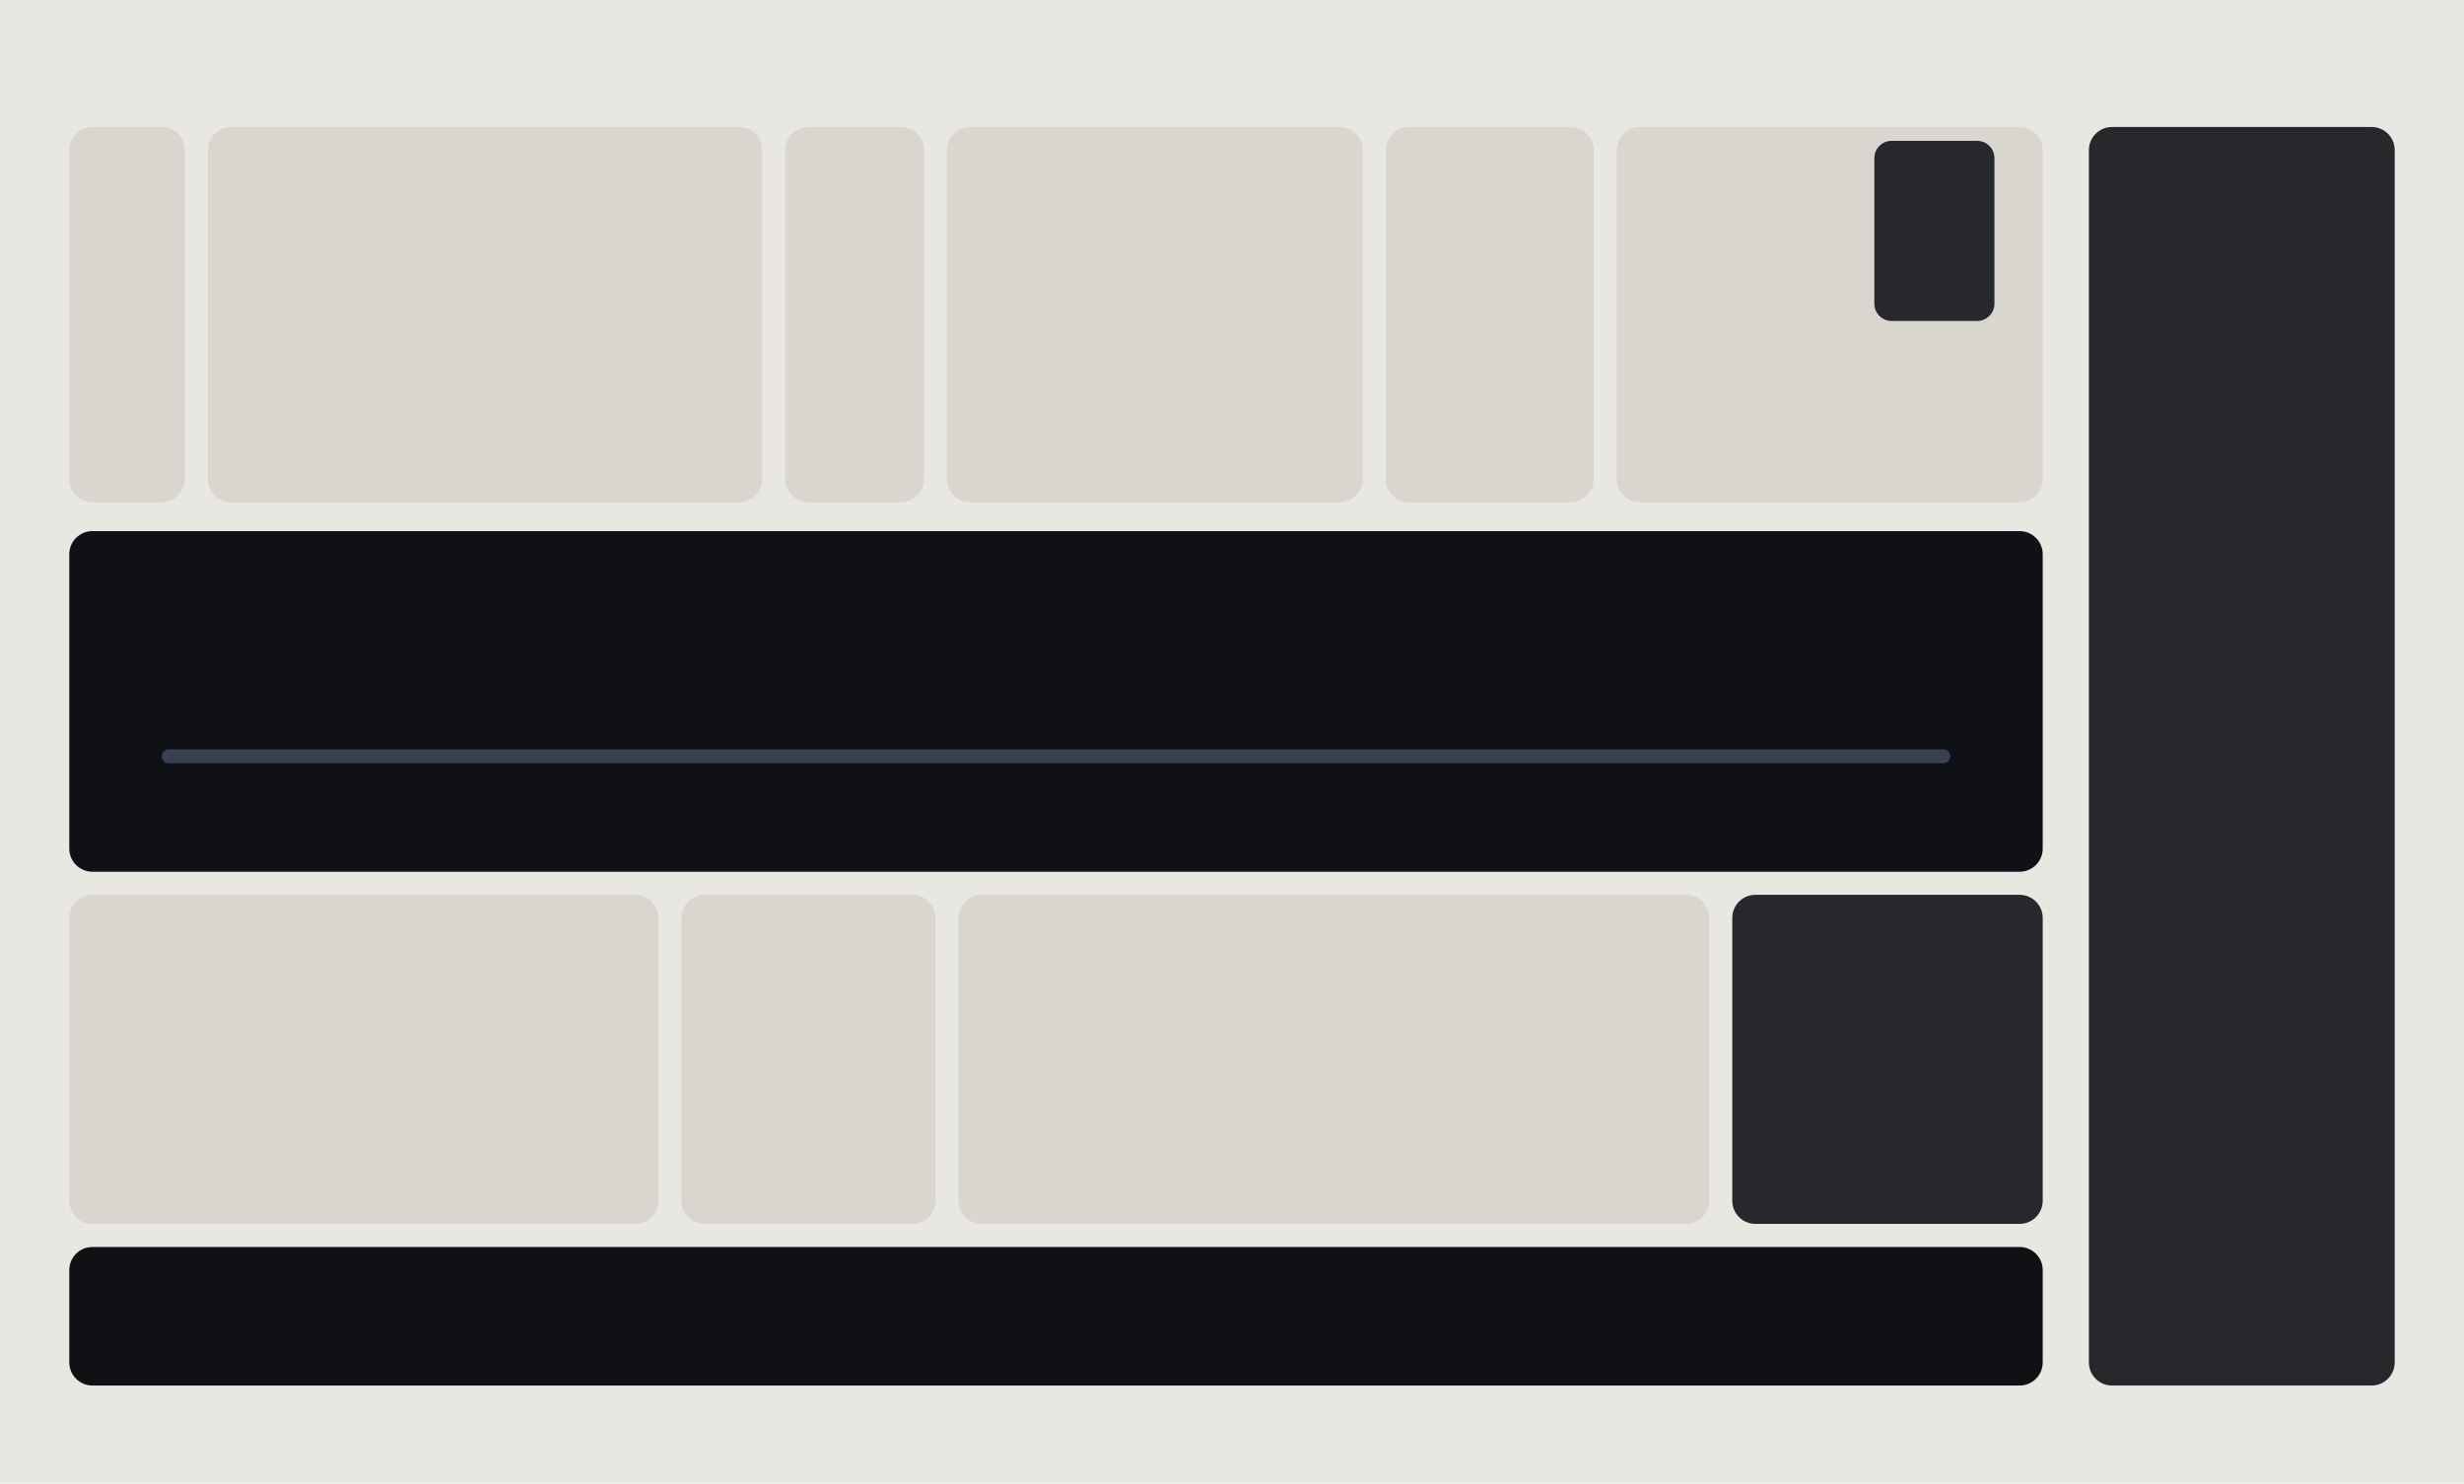
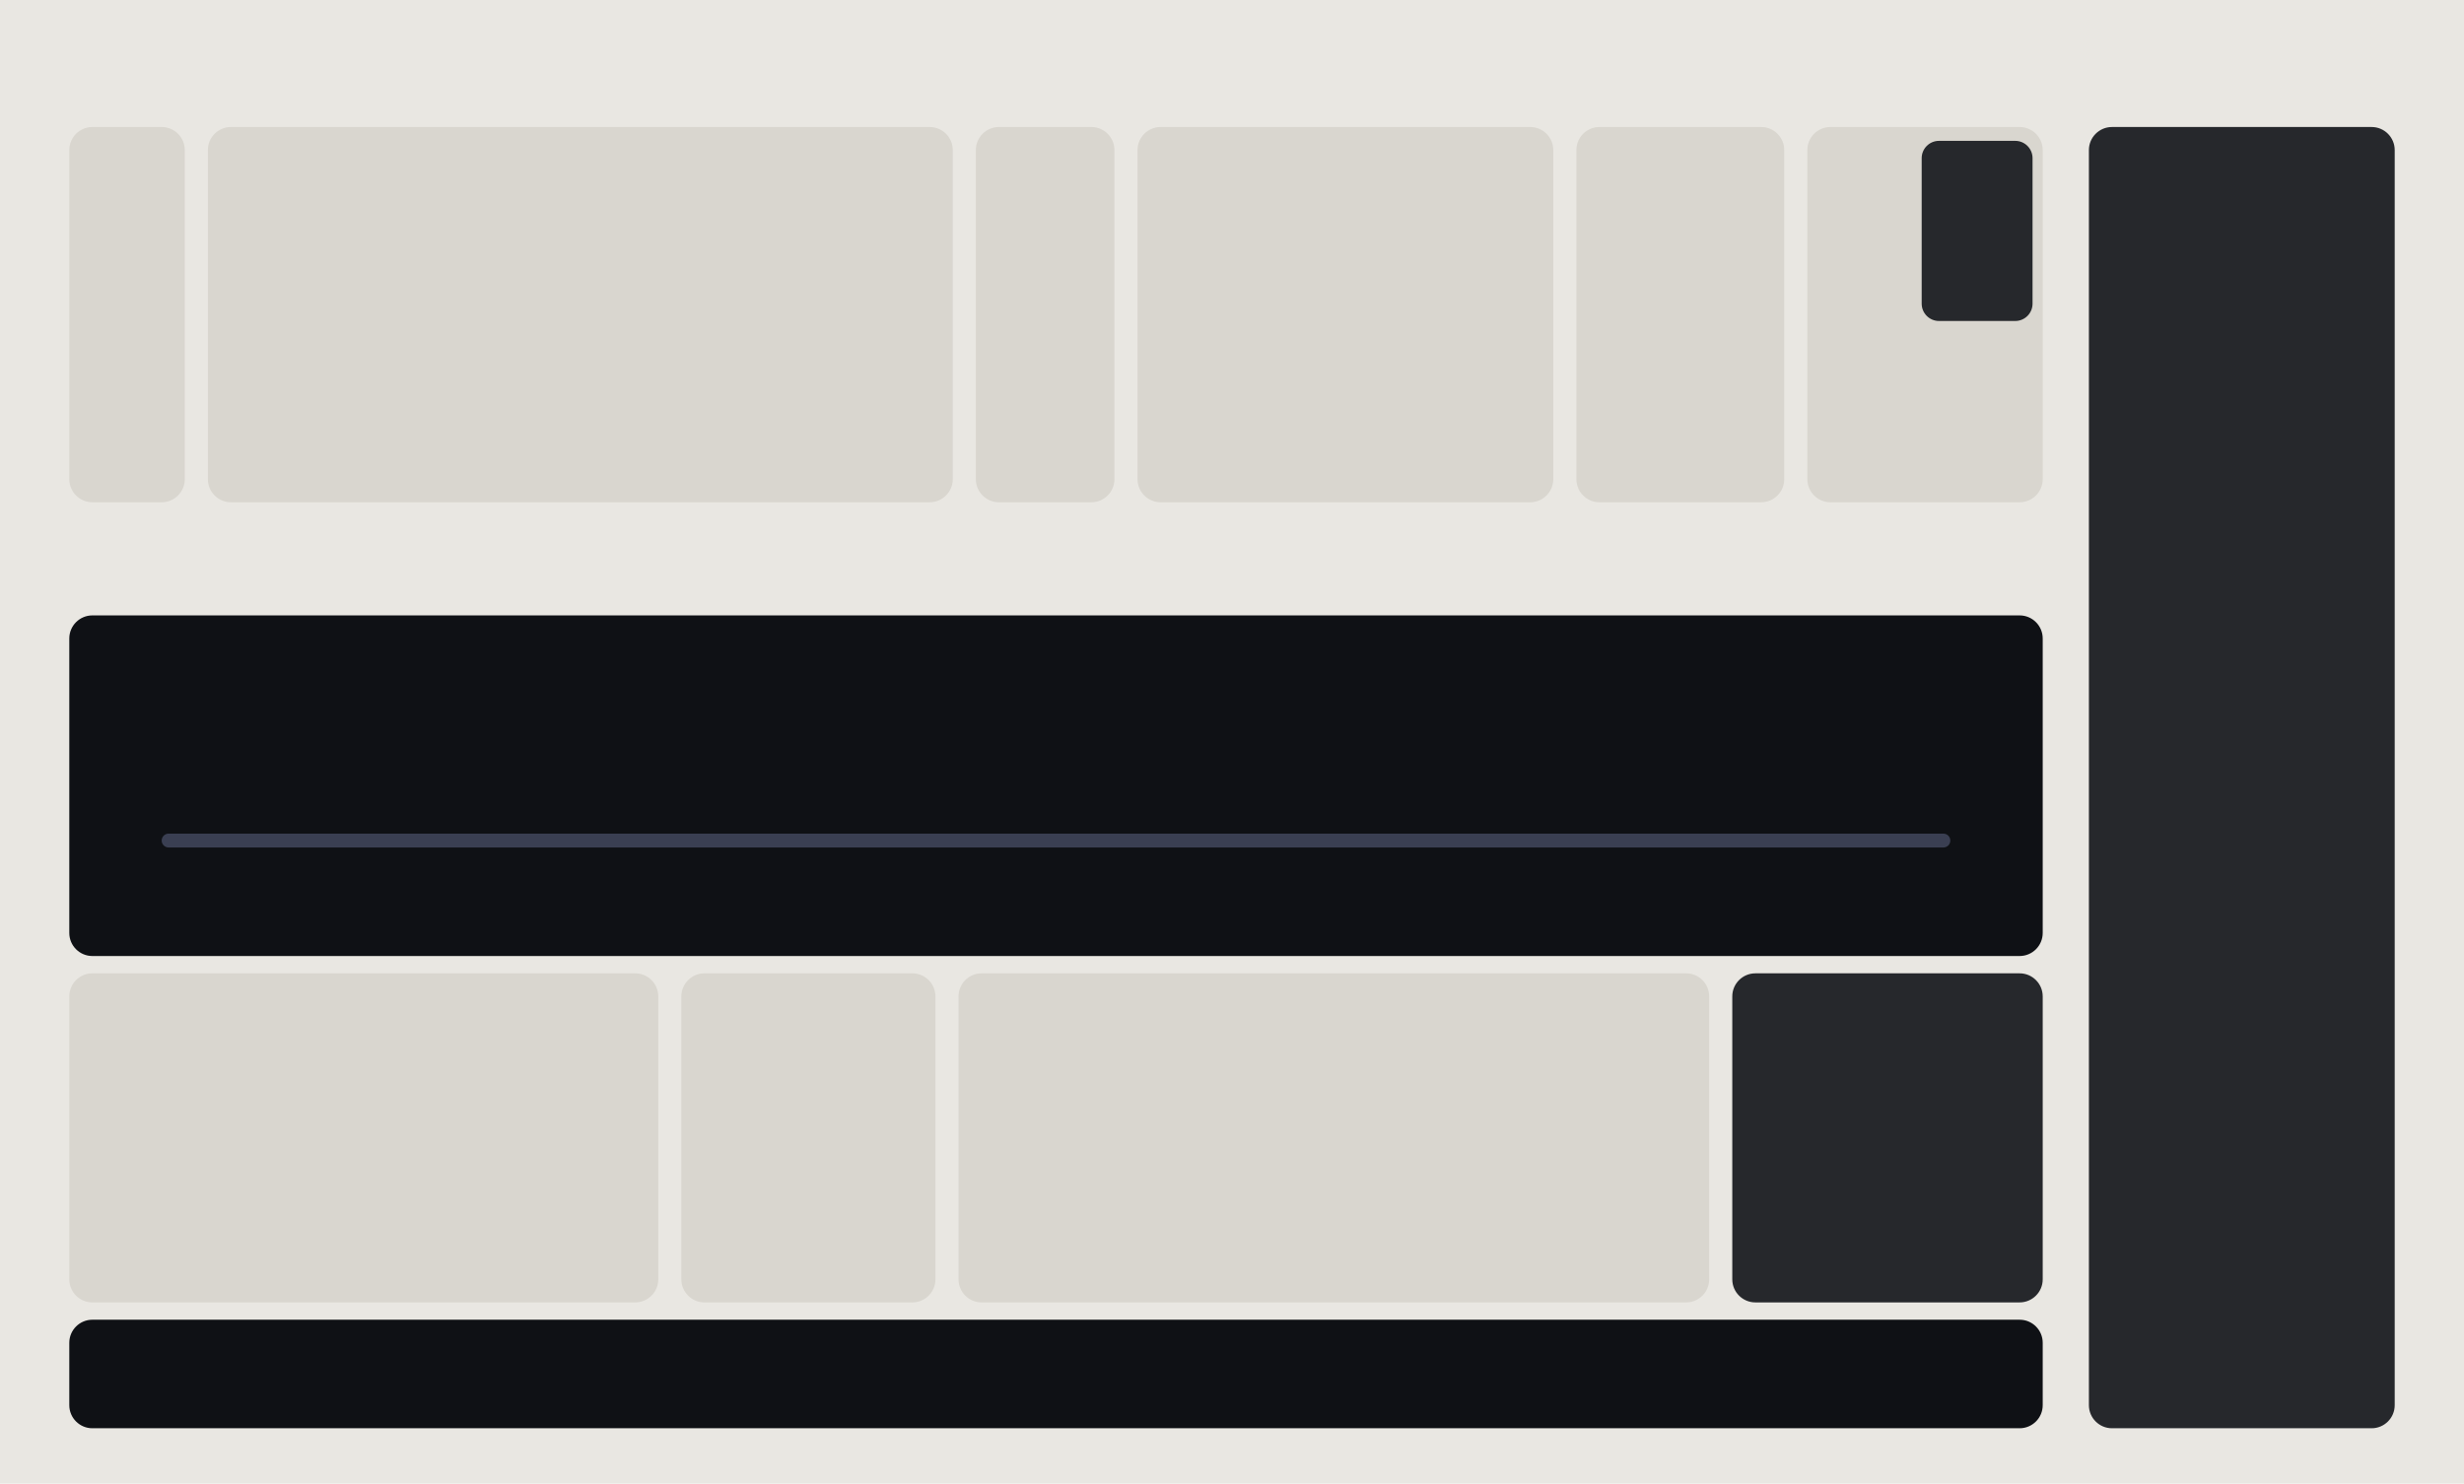
<svg xmlns="http://www.w3.org/2000/svg" width="213.36mm" height="128.5mm" viewBox="0 0 213.36 128.5" version="1.1">
  <g id="panel">
    <rect id="background" x="0" y="0" width="213.36" height="128.5" fill="#e9e7e2" />
    <g id="marker-sections" fill="#d9d6cf">
      <rect x="6" y="11" width="10" height="32.5" rx="2" ry="2" />
-       <rect x="18" y="11" width="48" height="32.5" rx="2" ry="2" />
-       <rect x="68" y="11" width="12" height="32.5" rx="2" ry="2" />
-       <rect x="82" y="11" width="36" height="32.5" rx="2" ry="2" />
-       <rect x="120" y="11" width="18" height="32.5" rx="2" ry="2" />
-       <rect x="140" y="11" width="36.88" height="32.5" rx="2" ry="2" />
+       <rect x="18" y="11" width="64.5" height="32.5" rx="2" ry="2" />
+       <rect x="84.5" y="11" width="12" height="32.5" rx="2" ry="2" />
+       <rect x="98.5" y="11" width="36" height="32.5" rx="2" ry="2" />
+       <rect x="136.5" y="11" width="18" height="32.5" rx="2" ry="2" />
+       <rect x="156.5" y="11" width="20.38" height="32.5" rx="2" ry="2" />
    </g>
-     <rect id="screen" x="6" y="46" width="170.88" height="29.5" rx="2" ry="2" fill="#0f1115" />
-     <rect id="bar-track" x="14" y="64.9" width="154.88" height="1.2" rx="0.6" ry="0.6" fill="#3a3f52" />
+     <rect id="screen" x="6" y="53.3" width="170.88" height="29.5" rx="2" ry="2" fill="#0f1115" />
+     <rect id="bar-track" x="14" y="72.2" width="154.88" height="1.2" rx="0.6" ry="0.6" fill="#3a3f52" />
    <g id="control-sections" fill="#d9d6cf">
-       <rect x="6" y="77.5" width="51" height="28.5" rx="2" ry="2" />
-       <rect x="59" y="77.5" width="22" height="28.5" rx="2" ry="2" />
-       <rect x="83" y="77.5" width="65" height="28.5" rx="2" ry="2" />
+       <rect x="6" y="84.3" width="51" height="28.5" rx="2" ry="2" />
+       <rect x="59" y="84.3" width="22" height="28.5" rx="2" ry="2" />
+       <rect x="83" y="84.3" width="65" height="28.5" rx="2" ry="2" />
    </g>
-     <rect id="output-box" x="150" y="77.5" width="26.88" height="28.5" rx="2" ry="2" fill="#26282c" />
-     <rect id="clock-out-box" x="162.3" y="12.2" width="10.4" height="15.6" rx="1.5" ry="1.5" fill="#26282c" />
-     <rect id="dots-strip" x="6" y="108" width="170.88" height="12" rx="2" ry="2" fill="#0f1115" />
-     <rect id="artifact-out-box" x="180.88" y="11" width="26.48" height="109" rx="2" ry="2" fill="#26282c" />
+     <rect id="output-box" x="150" y="84.3" width="26.88" height="28.5" rx="2" ry="2" fill="#26282c" />
+     <rect id="clock-out-box" x="166.4" y="12.2" width="9.6" height="15.6" rx="1.5" ry="1.5" fill="#26282c" />
+     <rect id="dots-strip" x="6" y="114.3" width="170.88" height="9.4" rx="2" ry="2" fill="#0f1115" />
+     <rect id="artifact-out-box" x="180.88" y="11" width="26.48" height="112.7" rx="2" ry="2" fill="#26282c" />
  </g>
  <g id="components" style="display:none">
    <circle id="MARKER_BADGE" cx="11" cy="19" r="4" fill="#ffff00" />
    <circle id="MARKER_WAVE_PARAM" cx="27" cy="19" r="4" fill="#ff0000" />
    <circle id="MARKER_SMOOTH_PARAM" cx="27" cy="34" r="3" fill="#ff0000" />
-     <rect id="MARKER_LFO_SHAPE_PARAM" x="36.5" y="14" width="16" height="9" fill="#ff0000" />
-     <circle id="MARKER_LFO_RATE_PARAM" cx="59" cy="19" r="3" fill="#ff0000" />
-     <circle id="MARKER_LFO_AMT_PARAM" cx="60.5" cy="34" r="3" fill="#ff0000" />
-     <rect id="MARKER_LFO_SYNC_PARAM" x="36.4" y="31.8" width="6.8" height="4.4" fill="#ff0000" />
-     <rect id="MARKER_LFO_TRIPLET_PARAM" x="43.6" y="31.8" width="4.2" height="4.4" fill="#ff0000" />
-     <rect id="MARKER_LFO_DOTTED_PARAM" x="48.4" y="31.8" width="4.2" height="4.4" fill="#ff0000" />
-     <circle id="MARKER_GAIN_PARAM" cx="74" cy="19" r="4" fill="#ff0000" />
-     <circle id="MARKER_CUTOFF_PARAM" cx="92" cy="19" r="4" fill="#ff0000" />
-     <circle id="MARKER_DRIVE_PARAM" cx="108" cy="19" r="4" fill="#ff0000" />
-     <circle id="MARKER_RES_PARAM" cx="92" cy="34" r="3" fill="#ff0000" />
-     <rect id="MARKER_FILTER_MODE_PARAM" x="103" y="31.5" width="10" height="5" fill="#ff0000" />
-     <circle id="MARKER_PITCH_PARAM" cx="129" cy="19" r="4" fill="#ff0000" />
-     <rect id="MARKER_PITCH_FREE_PARAM" x="129.5" y="31.8" width="6.8" height="4.4" fill="#ff0000" />
-     <circle id="MARKER_FINE_PARAM" cx="124.2" cy="34" r="3" fill="#ff0000" />
-     <circle id="MARKER_PAN_PARAM" cx="74" cy="34" r="3.5" fill="#ff0000" />
-     <circle id="INTERNAL_BPM_PARAM" cx="149.5" cy="19" r="3.5" fill="#ff0000" />
-     <rect id="RESTART_PARAM" x="163.2" y="38.5" width="8.6" height="4.2" fill="#ff0000" />
-     <circle id="CLOCK_INPUT" cx="149.5" cy="34" r="4" fill="#00ff00" />
-     <circle id="CLOCK_OUTPUT" cx="167.5" cy="18.4" r="4" fill="#0000ff" />
-     <circle id="RESET_INPUT" cx="167.5" cy="34" r="4" fill="#00ff00" />
-     <rect id="MARKER_BAR" x="6" y="46" width="170.88" height="29.5" fill="#ffff00" />
-     <circle id="POSITION_PARAM" cx="14" cy="90.5" r="6" fill="#ff0000" />
-     <circle id="POS_ATTEN_PARAM" cx="27" cy="83.4" r="3" fill="#ff0000" />
-     <circle id="POS_INPUT" cx="27" cy="94.6" r="4" fill="#00ff00" />
-     <rect id="POS_LFO_SHAPE_PARAM" x="36" y="81.7" width="17" height="7" fill="#ff0000" />
-     <rect id="POS_LFO_SYNC_PARAM" x="36.1" y="90.2" width="6.8" height="4.4" fill="#ff0000" />
-     <rect id="POS_LFO_TRIPLET_PARAM" x="43.8" y="90.2" width="4.2" height="4.4" fill="#ff0000" />
-     <rect id="POS_LFO_DOTTED_PARAM" x="48.7" y="90.2" width="4.2" height="4.4" fill="#ff0000" />
-     <circle id="POS_LFO_RATE_PARAM" cx="36.4" cy="98.8" r="3" fill="#ff0000" />
-     <circle id="POS_LFO_SMOOTH_PARAM" cx="45" cy="98.8" r="3" fill="#ff0000" />
-     <circle id="POS_LFO_AMT_PARAM" cx="53.6" cy="98.8" r="3" fill="#ff0000" />
-     <circle id="FREQ_PARAM" cx="64.5" cy="90.5" r="4" fill="#ff0000" />
-     <circle id="VOCT_INPUT" cx="75.5" cy="90.5" r="4" fill="#00ff00" />
-     <rect id="MASTER_MODE_PARAM" x="84" y="82.3" width="10" height="5" fill="#ff0000" />
-     <circle id="MASTER_CUTOFF_PARAM" cx="101.5" cy="84.8" r="3.5" fill="#ff0000" />
-     <circle id="MASTER_CUTOFF_AMT_PARAM" cx="101.5" cy="93.2" r="3" fill="#ff0000" />
-     <circle id="MASTER_CUTOFF_INPUT" cx="101.5" cy="101" r="4" fill="#00ff00" />
-     <circle id="MASTER_RES_PARAM" cx="111.9" cy="84.8" r="3.5" fill="#ff0000" />
-     <circle id="MASTER_DRIVE_PARAM" cx="122.3" cy="84.8" r="3.5" fill="#ff0000" />
-     <circle id="MASTER_SPREAD_PARAM" cx="132.7" cy="84.8" r="3.5" fill="#ff0000" />
-     <circle id="MASTER_FDBK_PARAM" cx="143.1" cy="84.8" r="3.5" fill="#ff0000" />
-     <circle id="MASTER_GAIN_PARAM" cx="155.3" cy="85.4" r="3.5" fill="#ff0000" />
-     <circle id="MASTER_GAIN_AMT_PARAM" cx="163.4" cy="85.4" r="3" fill="#ff0000" />
-     <circle id="MASTER_GAIN_INPUT" cx="171.6" cy="85.4" r="4" fill="#00ff00" />
-     <circle id="STOP_PARAM" cx="171.9" cy="97.6" r="2.8" fill="#ff0000" />
-     <circle id="LEFT_OUTPUT" cx="155.3" cy="97.6" r="4" fill="#0000ff" />
-     <circle id="RIGHT_OUTPUT" cx="164.1" cy="97.6" r="4" fill="#0000ff" />
-     <rect id="DOT_STRIP" x="6" y="108" width="170.88" height="12" fill="#ffff00" />
-     <rect id="PLAY_MODE_PARAM" x="20" y="121.8" width="14" height="5" fill="#ff0000" />
-     <circle id="MARKER_GRAIN_SPREAD_PARAM" cx="142" cy="124.3" r="3" fill="#ff0000" />
+     <rect id="MARKER_LFO_SHAPE_PARAM" x="38.5" y="14" width="22" height="9" fill="#ff0000" />
+     <circle id="MARKER_LFO_RATE_PARAM" cx="71.5" cy="19" r="3" fill="#ff0000" />
+     <circle id="MARKER_LFO_AMT_PARAM" cx="71.5" cy="34" r="3" fill="#ff0000" />
+     <rect id="MARKER_LFO_SYNC_PARAM" x="41.4" y="31.8" width="6.8" height="4.4" fill="#ff0000" />
+     <rect id="MARKER_LFO_TRIPLET_PARAM" x="48.6" y="31.8" width="4.2" height="4.4" fill="#ff0000" />
+     <rect id="MARKER_LFO_DOTTED_PARAM" x="53.4" y="31.8" width="4.2" height="4.4" fill="#ff0000" />
+     <circle id="MARKER_GAIN_PARAM" cx="90.5" cy="19" r="4" fill="#ff0000" />
+     <circle id="MARKER_CUTOFF_PARAM" cx="108.5" cy="19" r="4" fill="#ff0000" />
+     <circle id="MARKER_DRIVE_PARAM" cx="124.5" cy="19" r="4" fill="#ff0000" />
+     <circle id="MARKER_RES_PARAM" cx="108.5" cy="34" r="3" fill="#ff0000" />
+     <rect id="MARKER_FILTER_MODE_PARAM" x="119.5" y="31.5" width="10" height="5" fill="#ff0000" />
+     <circle id="MARKER_PITCH_PARAM" cx="145.5" cy="19" r="4" fill="#ff0000" />
+     <rect id="MARKER_PITCH_FREE_PARAM" x="146" y="31.8" width="6.8" height="4.4" fill="#ff0000" />
+     <circle id="MARKER_FINE_PARAM" cx="140.7" cy="34" r="3" fill="#ff0000" />
+     <circle id="MARKER_PAN_PARAM" cx="90.5" cy="34" r="3.5" fill="#ff0000" />
+     <circle id="INTERNAL_BPM_PARAM" cx="161.3" cy="19" r="3.5" fill="#ff0000" />
+     <rect id="RESTART_PARAM" x="166.9" y="38.5" width="8.6" height="4.2" fill="#ff0000" />
+     <circle id="CLOCK_INPUT" cx="161.3" cy="34" r="4" fill="#00ff00" />
+     <circle id="CLOCK_OUTPUT" cx="171.2" cy="18.4" r="4" fill="#0000ff" />
+     <circle id="RESET_INPUT" cx="171.2" cy="34" r="4" fill="#00ff00" />
+     <rect id="MARKER_BAR" x="6" y="53.3" width="170.88" height="29.5" fill="#ffff00" />
+     <circle id="POSITION_PARAM" cx="14" cy="97.3" r="6" fill="#ff0000" />
+     <circle id="POS_ATTEN_PARAM" cx="27" cy="90.2" r="3" fill="#ff0000" />
+     <circle id="POS_INPUT" cx="27" cy="101.4" r="4" fill="#00ff00" />
+     <rect id="POS_LFO_SHAPE_PARAM" x="36" y="88.5" width="17" height="7" fill="#ff0000" />
+     <rect id="POS_LFO_SYNC_PARAM" x="36.1" y="97" width="6.8" height="4.4" fill="#ff0000" />
+     <rect id="POS_LFO_TRIPLET_PARAM" x="43.8" y="97" width="4.2" height="4.4" fill="#ff0000" />
+     <rect id="POS_LFO_DOTTED_PARAM" x="48.7" y="97" width="4.2" height="4.4" fill="#ff0000" />
+     <circle id="POS_LFO_RATE_PARAM" cx="36.4" cy="105.6" r="3" fill="#ff0000" />
+     <circle id="POS_LFO_SMOOTH_PARAM" cx="45" cy="105.6" r="3" fill="#ff0000" />
+     <circle id="POS_LFO_AMT_PARAM" cx="53.6" cy="105.6" r="3" fill="#ff0000" />
+     <circle id="FREQ_PARAM" cx="64.5" cy="97.3" r="4" fill="#ff0000" />
+     <circle id="VOCT_INPUT" cx="75.5" cy="97.3" r="4" fill="#00ff00" />
+     <rect id="MASTER_MODE_PARAM" x="84" y="89.1" width="10" height="5" fill="#ff0000" />
+     <circle id="MASTER_CUTOFF_PARAM" cx="101.5" cy="91.6" r="3.5" fill="#ff0000" />
+     <circle id="MASTER_CUTOFF_AMT_PARAM" cx="101.5" cy="100" r="3" fill="#ff0000" />
+     <circle id="MASTER_CUTOFF_INPUT" cx="101.5" cy="107.8" r="4" fill="#00ff00" />
+     <circle id="MASTER_RES_PARAM" cx="111.9" cy="91.6" r="3.5" fill="#ff0000" />
+     <circle id="MASTER_DRIVE_PARAM" cx="122.3" cy="91.6" r="3.5" fill="#ff0000" />
+     <circle id="MASTER_SPREAD_PARAM" cx="132.7" cy="91.6" r="3.5" fill="#ff0000" />
+     <circle id="MASTER_FDBK_PARAM" cx="143.1" cy="91.6" r="3.5" fill="#ff0000" />
+     <circle id="MASTER_GAIN_PARAM" cx="155.3" cy="92.2" r="3.5" fill="#ff0000" />
+     <circle id="MASTER_GAIN_AMT_PARAM" cx="163.4" cy="92.2" r="3" fill="#ff0000" />
+     <circle id="MASTER_GAIN_INPUT" cx="171.6" cy="92.2" r="4" fill="#00ff00" />
+     <circle id="STOP_PARAM" cx="171.9" cy="104.4" r="2.8" fill="#ff0000" />
+     <circle id="LEFT_OUTPUT" cx="155.3" cy="104.4" r="4" fill="#0000ff" />
+     <circle id="RIGHT_OUTPUT" cx="164.1" cy="104.4" r="4" fill="#0000ff" />
+     <rect id="DOT_STRIP" x="6" y="114.3" width="170.88" height="9.4" fill="#ffff00" />
+     <rect id="PLAY_MODE_PARAM" x="20" y="45.9" width="14" height="5" fill="#ff0000" />
+     <circle id="MARKER_GRAIN_SPREAD_PARAM" cx="70.5" cy="34" r="3" fill="#ff0000" />
    <circle id="GRAIN_DENSITY" cx="37.5" cy="19" r="3" fill="#ff0000" />
    <circle id="GRAIN_SIZE" cx="46" cy="19" r="3" fill="#ff0000" />
    <circle id="GRAIN_SCAN" cx="54.5" cy="19" r="3" fill="#ff0000" />
    <circle id="MARKER_GRAIN_SCAN_FADE_PARAM" cx="62.5" cy="19" r="3" fill="#ff0000" />
-     <rect id="GRAIN_WINDOW" x="20.5" y="31" width="10" height="6" fill="#ff0000" />
+     <rect id="GRAIN_WINDOW" x="74.5" y="31.8" width="7" height="4.4" fill="#ff0000" />
    <circle id="GRAIN_SPRAY" cx="54.5" cy="34" r="3" fill="#ff0000" />
    <rect id="MARKER_GRAIN_SCAN_MODE_PARAM" x="59.1" y="31.8" width="6.8" height="4.4" fill="#ff0000" />
-     <rect id="MARKER_GRAIN_KEEP_SPEED_PARAM" x="149.5" y="122.1" width="11" height="4.4" fill="#ff0000" />
-     <circle id="MARKER_ATTACK_PARAM" cx="43" cy="124.3" r="3" fill="#ff0000" />
-     <circle id="MARKER_DECAY_PARAM" cx="55" cy="124.3" r="3" fill="#ff0000" />
-     <circle id="MARKER_SUSTAIN_PARAM" cx="67" cy="124.3" r="3" fill="#ff0000" />
-     <circle id="MARKER_HOLD_PARAM" cx="79" cy="124.3" r="3" fill="#ff0000" />
-     <circle id="MARKER_RELEASE_PARAM" cx="91" cy="124.3" r="3" fill="#ff0000" />
+     <rect id="MARKER_GRAIN_KEEP_SPEED_PARAM" x="127" y="46.2" width="9" height="4.4" fill="#ff0000" />
+     <circle id="MARKER_ATTACK_PARAM" cx="43" cy="48.4" r="3" fill="#ff0000" />
+     <circle id="MARKER_DECAY_PARAM" cx="55" cy="48.4" r="3" fill="#ff0000" />
+     <circle id="MARKER_SUSTAIN_PARAM" cx="67" cy="48.4" r="3" fill="#ff0000" />
+     <circle id="MARKER_HOLD_PARAM" cx="79" cy="48.4" r="3" fill="#ff0000" />
+     <circle id="MARKER_RELEASE_PARAM" cx="91" cy="48.4" r="3" fill="#ff0000" />
    <circle id="ARTIFACT_L_OUTPUT_0" cx="188.32" cy="28" r="4" fill="#0000ff" />
    <circle id="ARTIFACT_R_OUTPUT_0" cx="199.92" cy="28" r="4" fill="#0000ff" />
    <circle id="ARTIFACT_L_OUTPUT_4" cx="188.32" cy="106" r="4" fill="#0000ff" />
    <circle id="ARTIFACT_R_OUTPUT_4" cx="199.92" cy="106" r="4" fill="#0000ff" />
  </g>
</svg>
